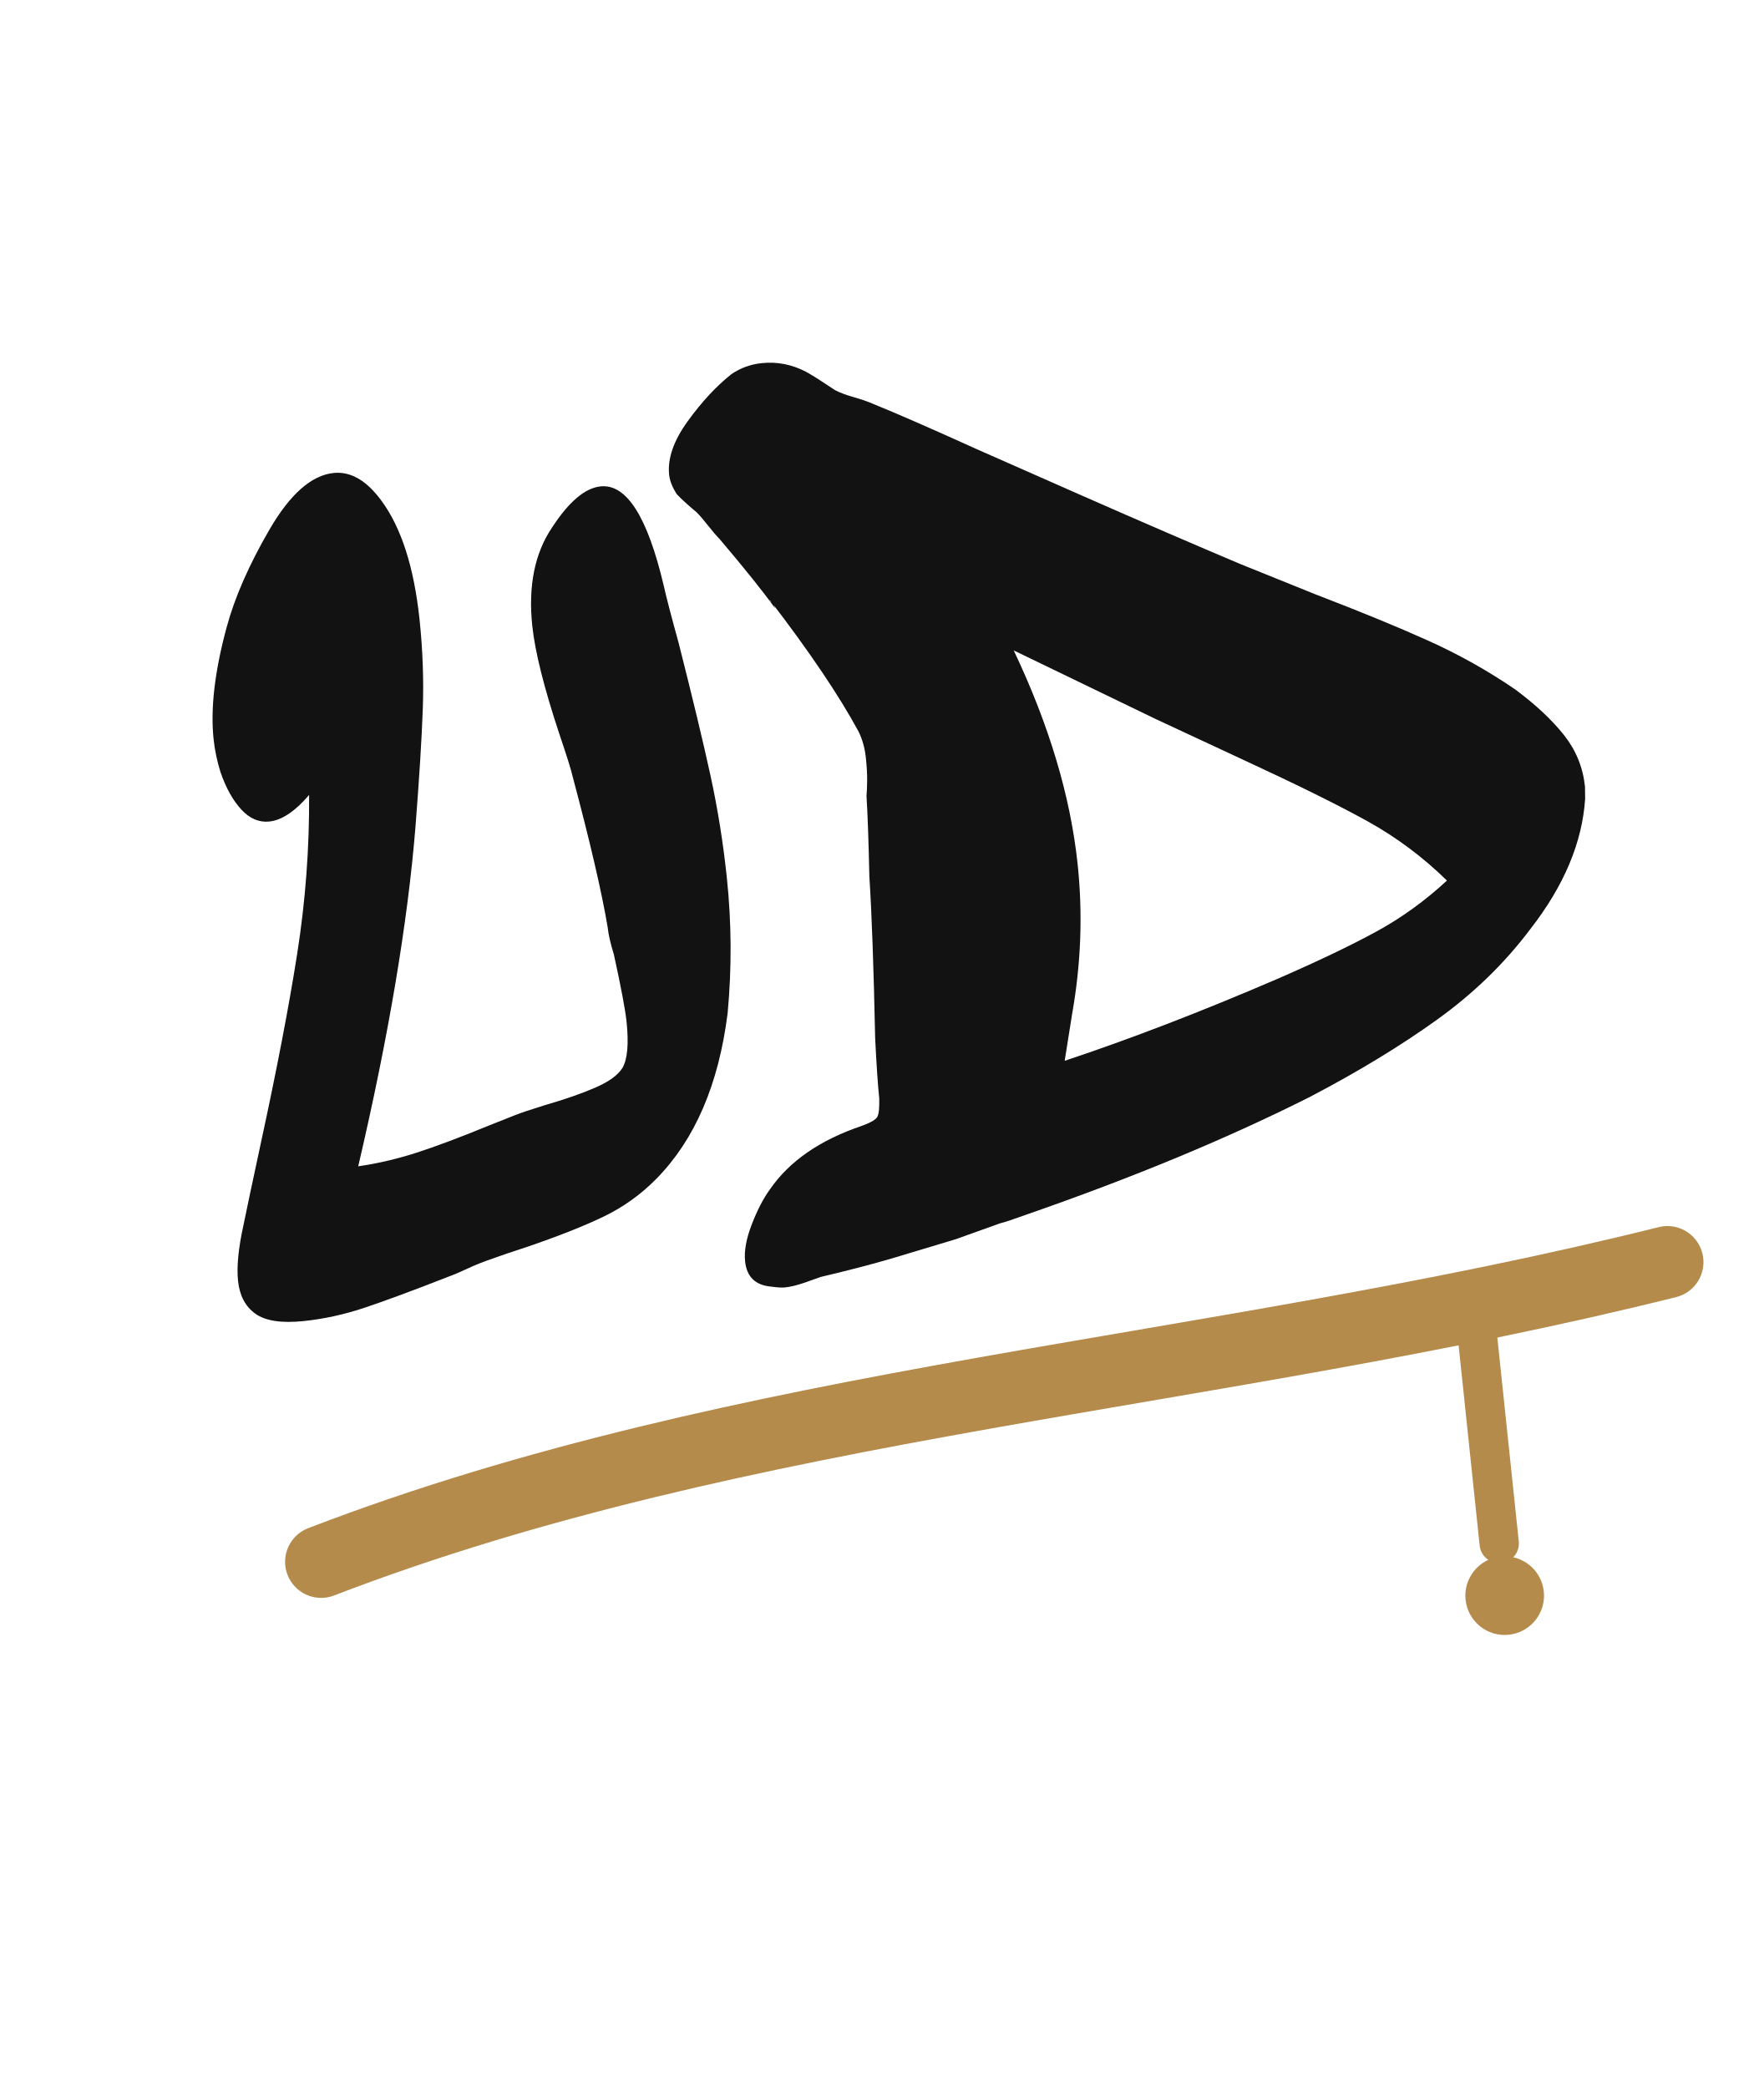
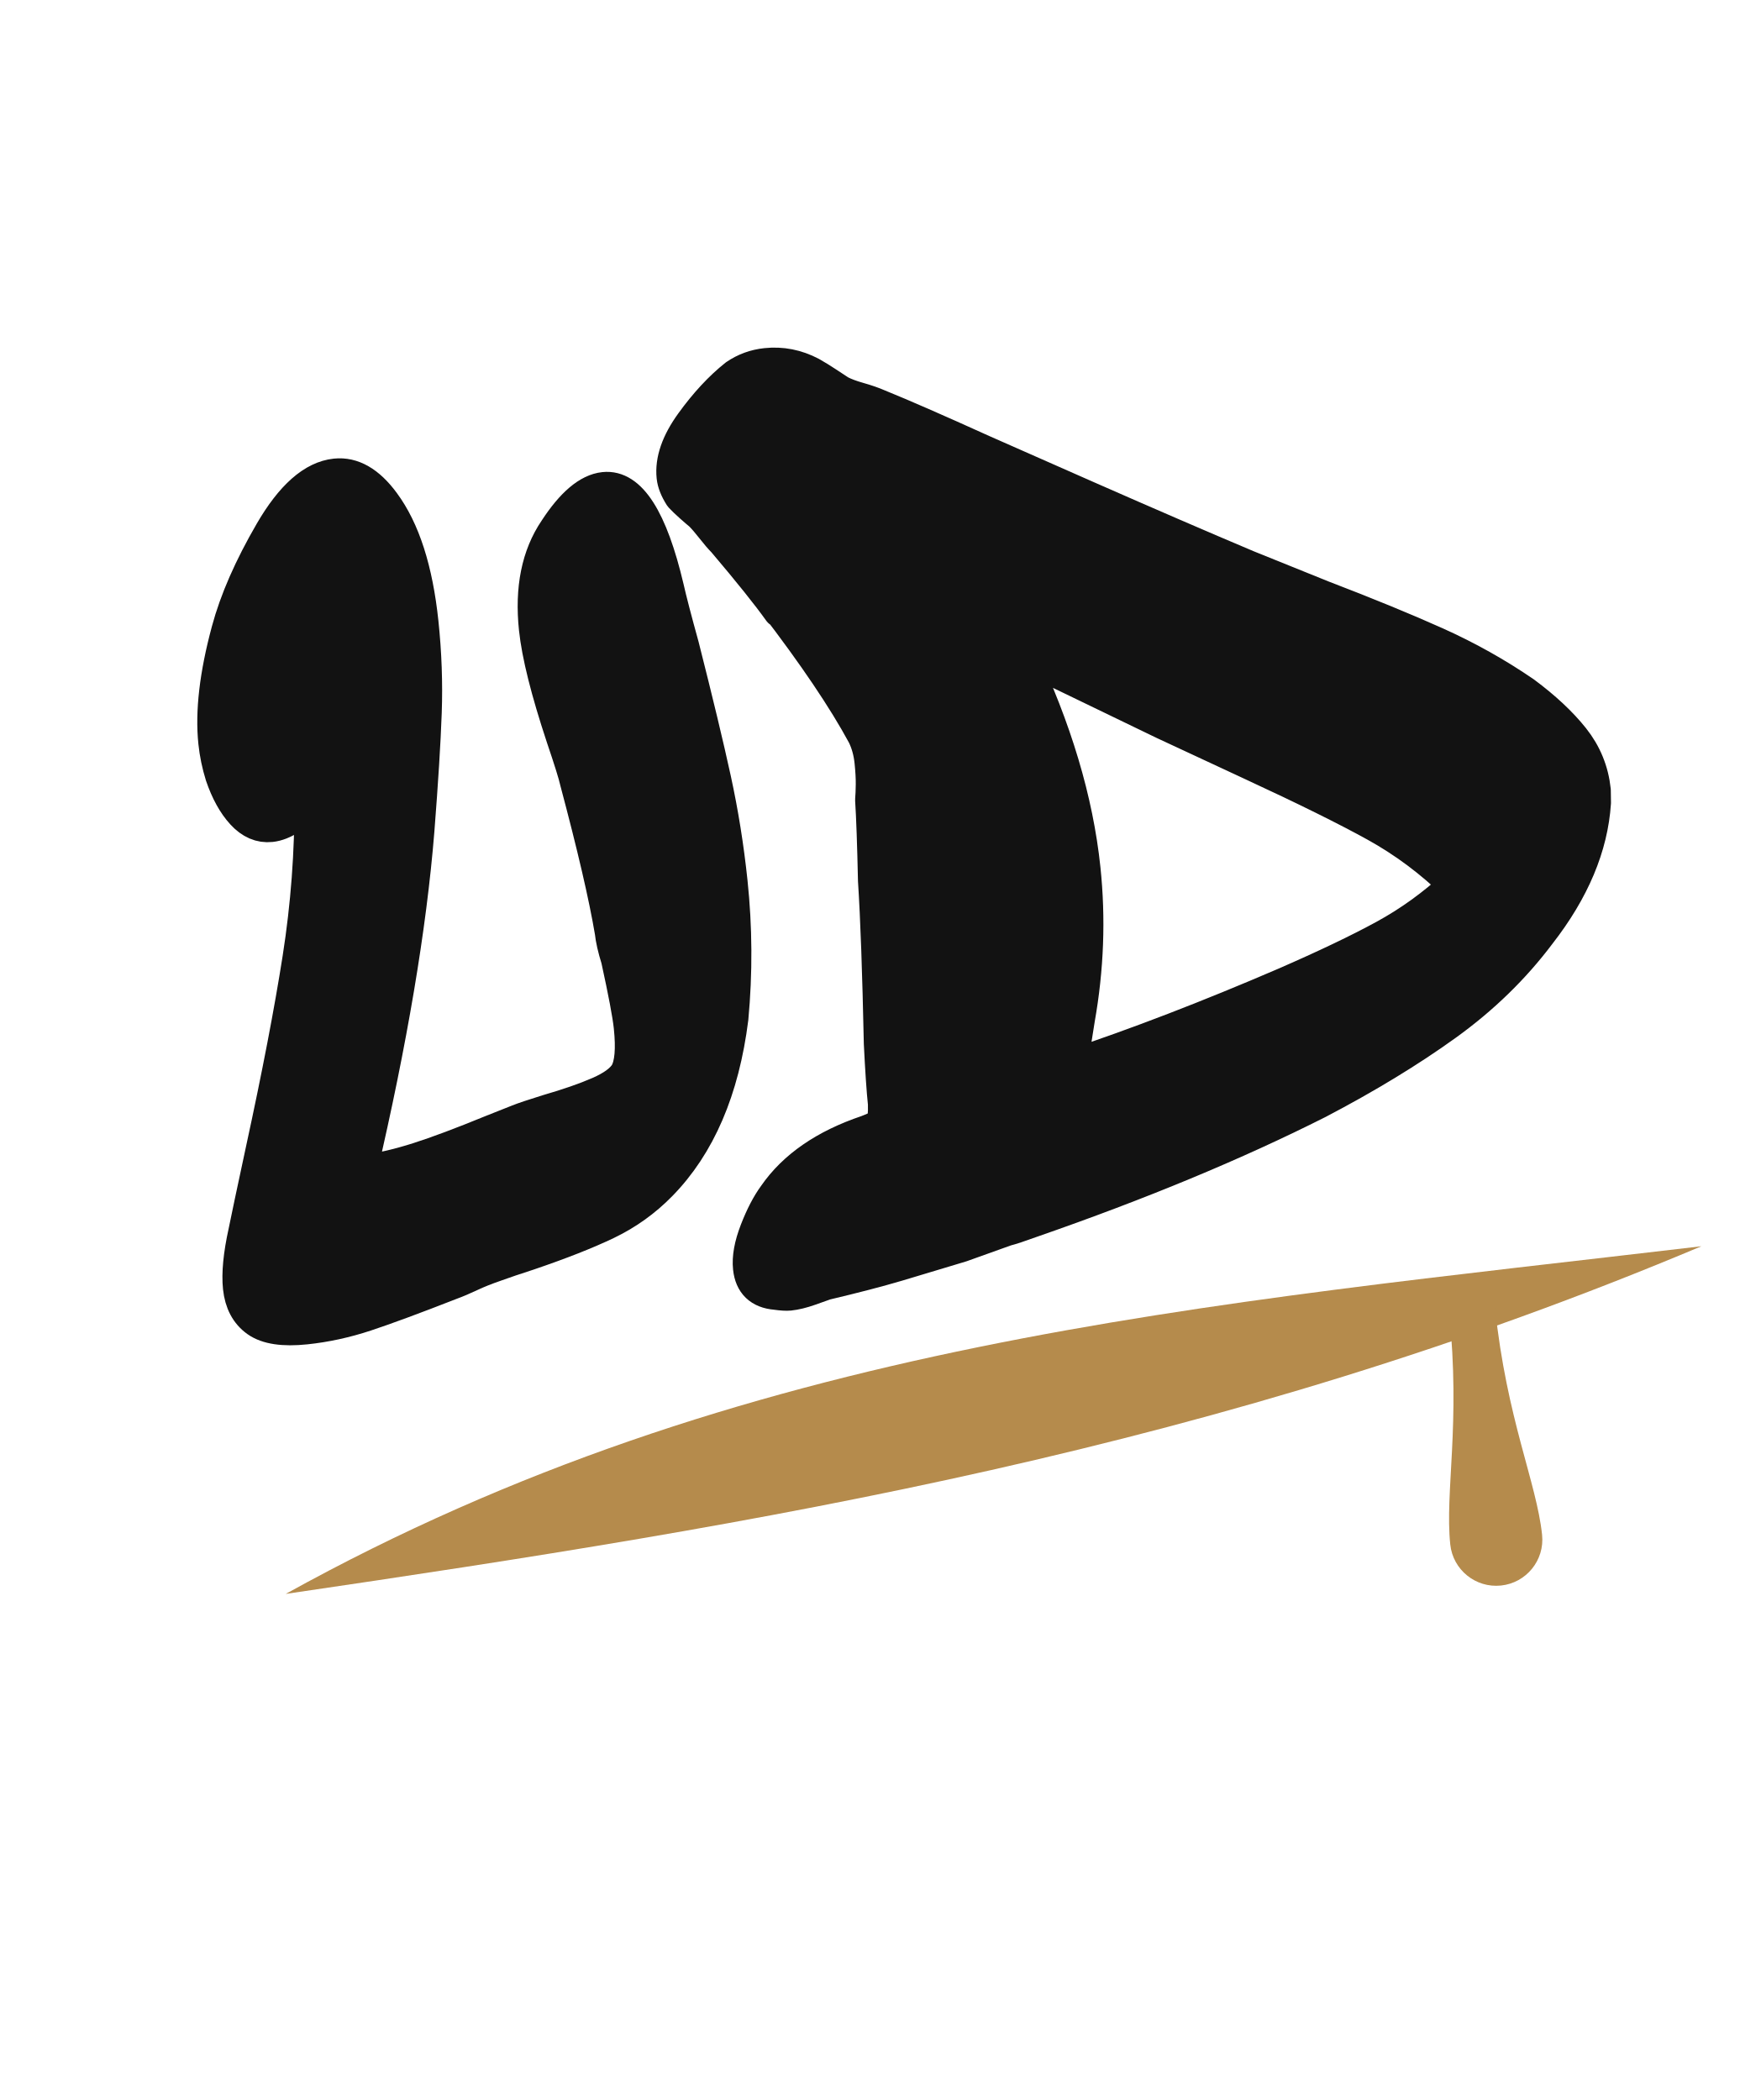
- <svg xmlns="http://www.w3.org/2000/svg" viewBox="0 0 269 318" width="538" height="637" role="img">
+ <svg xmlns="http://www.w3.org/2000/svg" viewBox="0 0 267 318" width="534" height="637" role="img">
  <g transform="translate(30.0,198.5)">
-     <g transform="rotate(-6 105 -51)">
-       <g fill="#121212">
+     <g transform="rotate(-6 104 -51)">
+       <g fill="#121212" stroke="#121212" stroke-width="5" stroke-linejoin="round">
        <path d="M20.06 -24.31 19.55 -23.12ZM78.88 -103.7Q80.75 -90.78 81.6 -83.045Q82.45 -75.31 82.45 -67.32Q82.45 -56.95 80.41 -46.75Q76.67 -30.77 66.98 -22.78Q63.07 -19.55 58.31 -17.85Q53.55 -16.15 46.07 -14.45Q42.84 -13.77 40.8 -13.26Q38.59 -12.75 36.89 -12.155Q35.19 -11.56 33.83 -11.22Q25.16 -8.84 20.485 -7.82Q15.81 -6.8 11.22 -6.8Q6.12 -6.8 3.995 -8.67Q1.87 -10.54 1.87 -13.94Q1.87 -17.17 3.57 -22.27Q4.42 -24.99 7.48 -34.34Q12.92 -50.83 16.065 -62.645Q19.21 -74.46 20.4 -86.53Q16.83 -83.13 13.94 -83.13Q11.56 -83.13 9.86 -85.425Q8.16 -87.72 7.31 -91.46Q6.8 -94.01 6.8 -96.56Q6.8 -103.53 10.54 -113.22Q13.09 -119.85 18.615 -127.415Q24.14 -134.98 29.24 -134.98Q33.15 -134.98 36.04 -130.05Q39.95 -123.42 39.95 -111.35Q39.95 -104.38 39.015 -97.75Q38.08 -91.12 36.04 -80.07Q31.96 -58.31 21.93 -29.41Q26.35 -29.58 30.855 -30.515Q35.36 -31.45 42.33 -33.49L46.58 -34.68Q47.77 -35.02 51.17 -35.7Q55.93 -36.55 59.16 -37.57Q62.39 -38.59 63.58 -40.12Q64.94 -41.99 64.94 -47.09Q64.94 -49.81 64.09 -57.46Q63.58 -60.01 63.58 -61.71Q63.07 -69.87 60.69 -85.0Q60.52 -86.53 59.33 -91.8Q56.95 -102.68 56.95 -108.63Q56.95 -117.81 61.54 -123.25Q65.96 -128.69 69.53 -128.69Q75.48 -128.69 77.52 -112.71Q77.86 -109.82 78.88 -103.7Z" transform="translate(0.0,0) rotate(0 42.2 -70.9)" />
        <path d="M10.03 -143.82Q13.6 -143.82 16.66 -141.78Q17.85 -140.93 18.87 -140.08Q19.89 -139.23 20.74 -138.55Q21.76 -137.87 23.46 -137.19Q25.16 -136.51 26.35 -135.83Q31.45 -133.11 41.31 -127.33L56.44 -118.66Q69.53 -111.18 79.39 -105.74L90.27 -99.96Q99.96 -95.03 106.675 -91.12Q113.39 -87.21 119.17 -82.28Q123.42 -78.37 125.8 -74.63Q128.18 -70.89 128.18 -66.47L128.01 -64.6Q126.31 -54.74 117.64 -45.73Q111.01 -38.59 102.085 -33.49Q93.16 -28.39 81.6 -23.8Q61.88 -16.32 36.38 -10.37Q33.66 -9.69 32.47 -9.52L25.5 -7.82L15.64 -5.95Q11.05 -5.1 4.42 -4.25Q3.74 -4.08 1.955 -3.655Q0.17 -3.23 -1.19 -3.23Q-1.87 -3.23 -3.23 -3.57Q-6.8 -4.25 -6.8 -7.82Q-6.8 -10.2 -5.185 -13.345Q-3.57 -16.49 -1.87 -18.36Q3.23 -24.31 13.09 -26.52Q15.13 -27.03 15.555 -27.625Q15.98 -28.22 16.15 -30.43Q16.15 -33.49 16.49 -39.61Q17.85 -55.76 18.19 -64.26Q18.87 -72.42 19.04 -76.5Q19.21 -77.35 19.38 -78.795Q19.55 -80.24 19.55 -82.28Q19.55 -84.49 18.87 -86.36Q15.3 -95.03 7.48 -107.78Q7.48 -107.61 7.735 -107.355Q7.99 -107.1 8.16 -106.42Q5.95 -110.33 0.85 -117.81Q0.17 -118.66 -0.68 -120.02Q-1.53 -121.38 -2.21 -122.23Q-2.72 -122.74 -3.57 -123.675Q-4.42 -124.61 -4.93 -125.29Q-5.78 -126.99 -5.78 -128.35Q-5.78 -132.09 -2.125 -136.17Q1.53 -140.25 5.27 -142.63Q7.48 -143.82 10.03 -143.82ZM44.88 -33.15Q60.35 -36.55 78.37 -42.16Q88.06 -45.22 94.18 -47.77Q100.3 -50.32 105.74 -54.4Q100.81 -60.35 94.605 -64.685Q88.4 -69.02 77.01 -75.82L64.26 -83.47L43.69 -96.22Q49.98 -78.37 49.98 -62.73Q49.98 -51.34 46.75 -40.12Z" transform="translate(85.9,-1) rotate(0 60.7 -73.5)" />
      </g>
-       <path d="M10,30 C77,12 148,16 219,6" fill="none" stroke="#B58B4C" stroke-width="11" stroke-linecap="round" />
-       <path d="M189,12 v34" stroke="#B58B4C" stroke-width="6" stroke-linecap="round" />
-       <circle cx="189" cy="54" r="6" fill="#B58B4C" />
+       <path d="M4,33 C77,2 147,4 223,3 C147,26 77,30 4,33 Z" fill="#B58B4C" />
+       <path d="M183.9,9 C183.9,26 180.4,36 180.4,44 A7,7 0 0 0 194.4,44 C194.4,36 190.9,26 190.9,9 Z" fill="#B58B4C" />
    </g>
  </g>
</svg>
